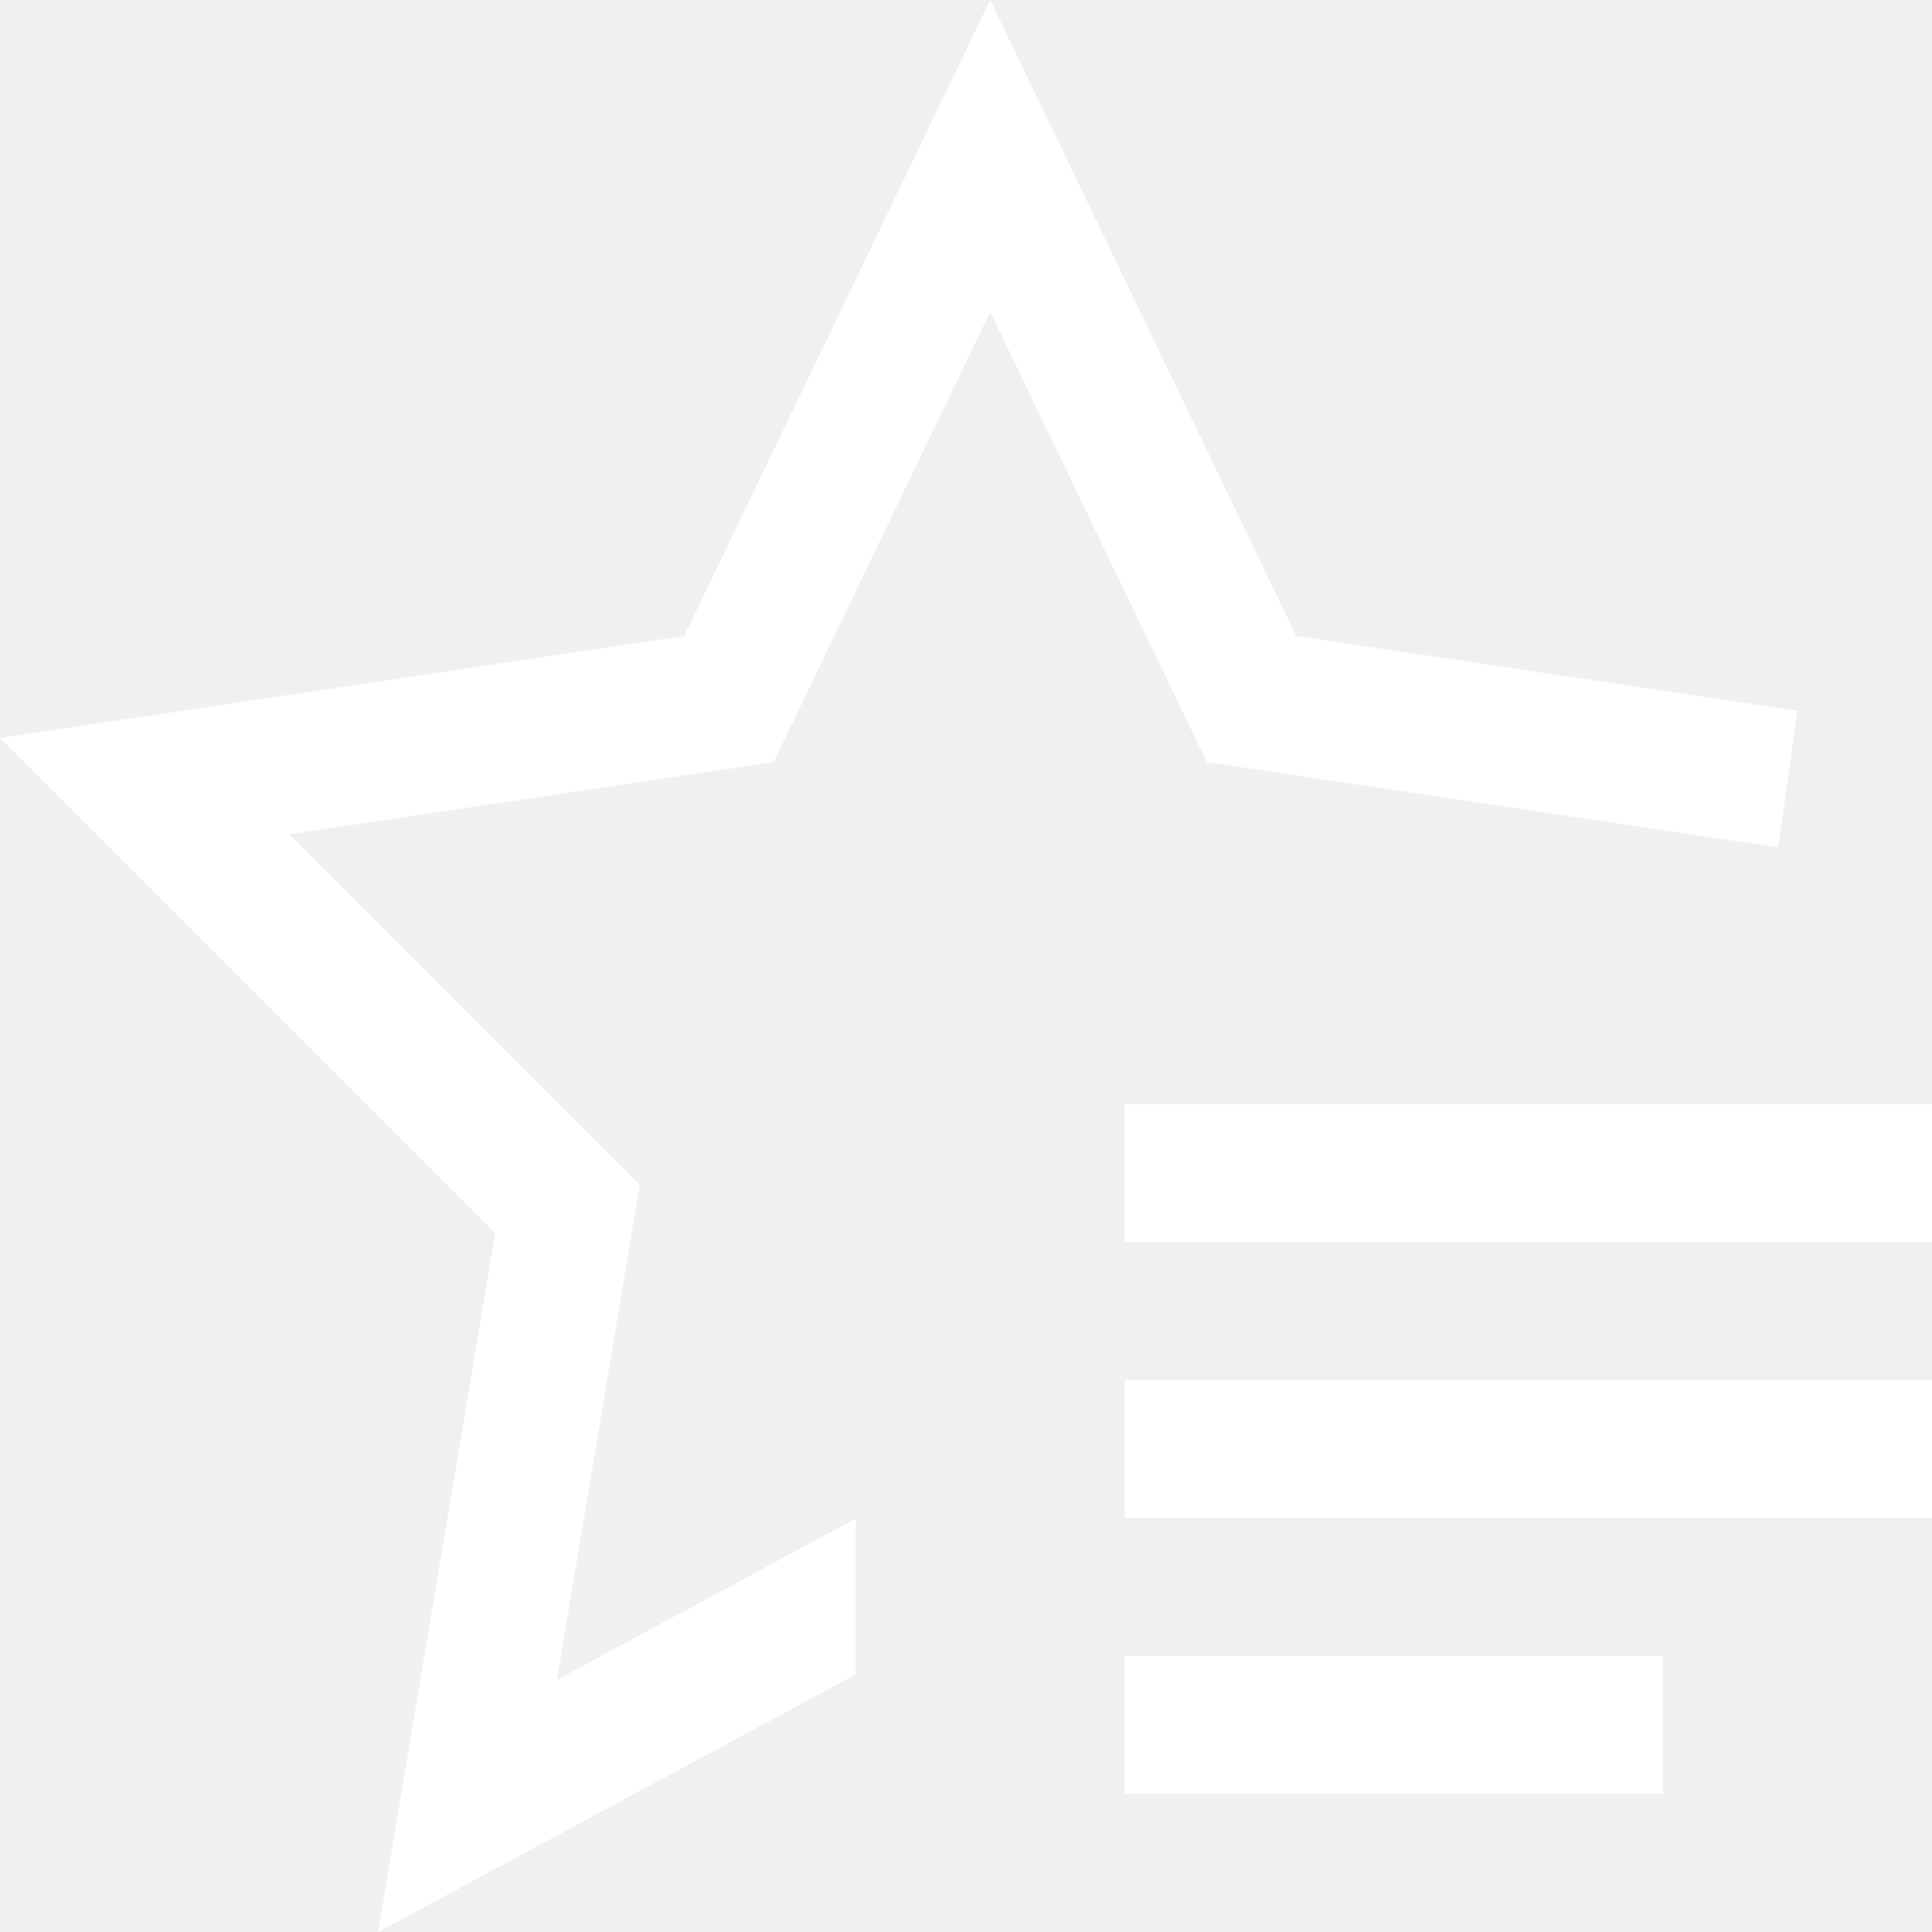
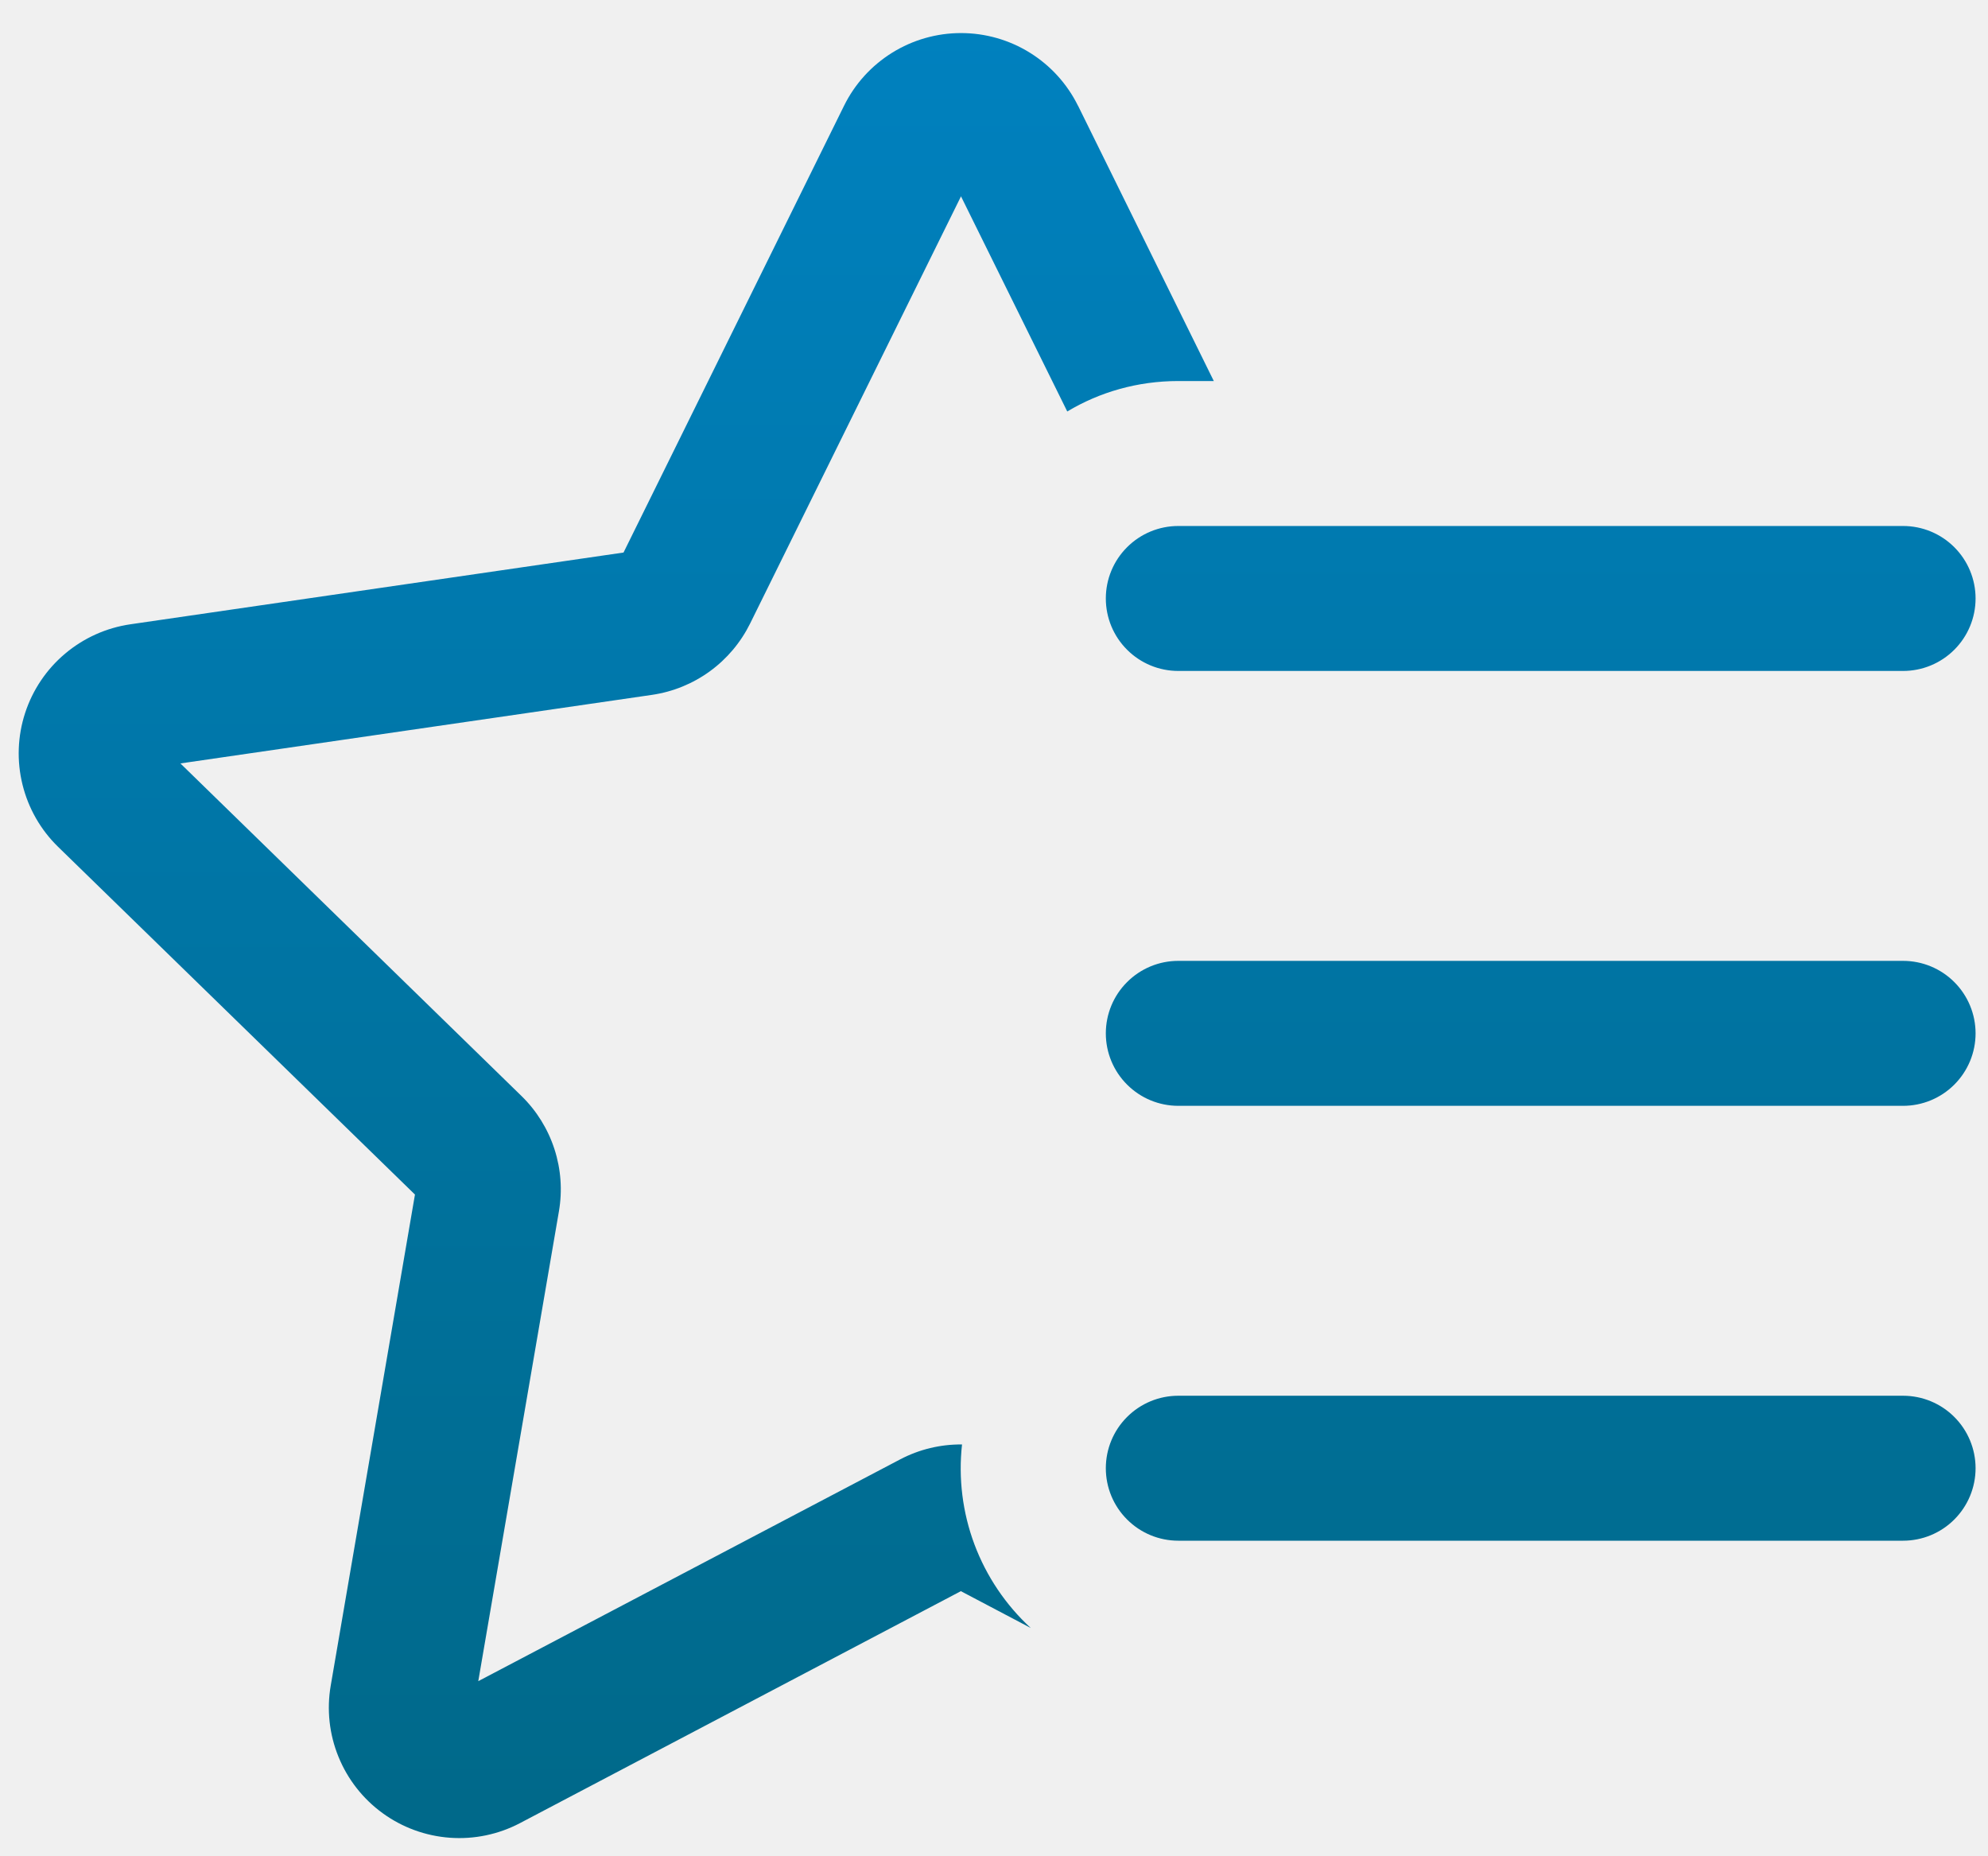
- <svg xmlns="http://www.w3.org/2000/svg" width="70" height="70" viewBox="0 0 70 70" fill="none">
-   <path d="M40.752 60H60.251V65H40.752V60ZM40.752 50H70V55H40.752V50ZM40.752 40H70V45H40.752V40Z" fill="white" />
-   <path d="M46.965 23.043L35.877 0L24.79 23.043L0 26.738L17.939 44.675L13.703 70L31.003 60.672V55.023L20.179 60.86L22.743 45.52L23.177 42.928L21.341 41.095L10.476 30.227L25.492 27.99L28.027 27.613L29.163 25.255L35.877 11.297L42.592 25.255L43.728 27.613L46.263 27.99L64.43 30.703L65.125 25.75L46.965 23.043Z" fill="white" />
+ <svg xmlns="http://www.w3.org/2000/svg" width="60" height="56" viewBox="0 0 60 56" fill="none">
+   <path d="M32.535 3.192C32.21 2.533 31.707 1.979 31.083 1.591C30.459 1.203 29.739 0.998 29.004 0.998C28.27 0.998 27.55 1.203 26.926 1.591C26.302 1.979 25.799 2.533 25.474 3.192L18.819 16.676L3.94 18.841C3.212 18.946 2.529 19.253 1.967 19.726C1.404 20.199 0.986 20.82 0.758 21.519C0.53 22.218 0.503 22.966 0.679 23.68C0.854 24.393 1.226 25.044 1.752 25.557L12.524 36.053L9.982 50.871C9.857 51.595 9.938 52.34 10.215 53.02C10.491 53.701 10.953 54.291 11.548 54.723C12.142 55.155 12.846 55.412 13.579 55.465C14.312 55.518 15.045 55.365 15.695 55.023L29 48.023L31.109 49.134C30.352 48.438 29.771 47.574 29.41 46.612C29.05 45.65 28.922 44.616 29.035 43.595C28.384 43.589 27.743 43.743 27.167 44.046L14.435 50.739L16.868 36.564C16.977 35.935 16.931 35.289 16.734 34.682C16.537 34.074 16.196 33.524 15.739 33.078L5.445 23.041L19.677 20.972C20.308 20.88 20.907 20.636 21.423 20.261C21.939 19.886 22.356 19.391 22.639 18.819L29.004 5.926L32.211 12.419C33.191 11.832 34.337 11.5 35.562 11.5H36.634L32.535 3.188V3.192ZM35.562 15.875C34.982 15.875 34.426 16.105 34.016 16.516C33.605 16.926 33.375 17.482 33.375 18.062C33.375 18.643 33.605 19.199 34.016 19.609C34.426 20.02 34.982 20.25 35.562 20.25H57.437C58.017 20.25 58.574 20.02 58.984 19.609C59.394 19.199 59.625 18.643 59.625 18.062C59.625 17.482 59.394 16.926 58.984 16.516C58.574 16.105 58.017 15.875 57.437 15.875H35.562ZM35.562 29C34.982 29 34.426 29.23 34.016 29.641C33.605 30.051 33.375 30.607 33.375 31.188C33.375 31.768 33.605 32.324 34.016 32.734C34.426 33.145 34.982 33.375 35.562 33.375H57.437C58.017 33.375 58.574 33.145 58.984 32.734C59.394 32.324 59.625 31.768 59.625 31.188C59.625 30.607 59.394 30.051 58.984 29.641C58.574 29.23 58.017 29 57.437 29H35.562ZM35.562 42.125C34.982 42.125 34.426 42.355 34.016 42.766C33.605 43.176 33.375 43.732 33.375 44.312C33.375 44.893 33.605 45.449 34.016 45.859C34.426 46.27 34.982 46.5 35.562 46.5H57.437C58.017 46.5 58.574 46.27 58.984 45.859C59.394 45.449 59.625 44.893 59.625 44.312C59.625 43.732 59.394 43.176 58.984 42.766C58.574 42.355 58.017 42.125 57.437 42.125H35.562Z" fill="url(#paint0_linear_277_3141)" />
+   <defs>
+     <linearGradient id="paint0_linear_277_3141" x1="27.071" y1="0.411" x2="27.071" y2="54.517" gradientUnits="userSpaceOnUse">
+       <stop stop-color="#0081BF" />
+       <stop offset="1" stop-color="#00698A" />
+     </linearGradient>
+   </defs>
</svg>
